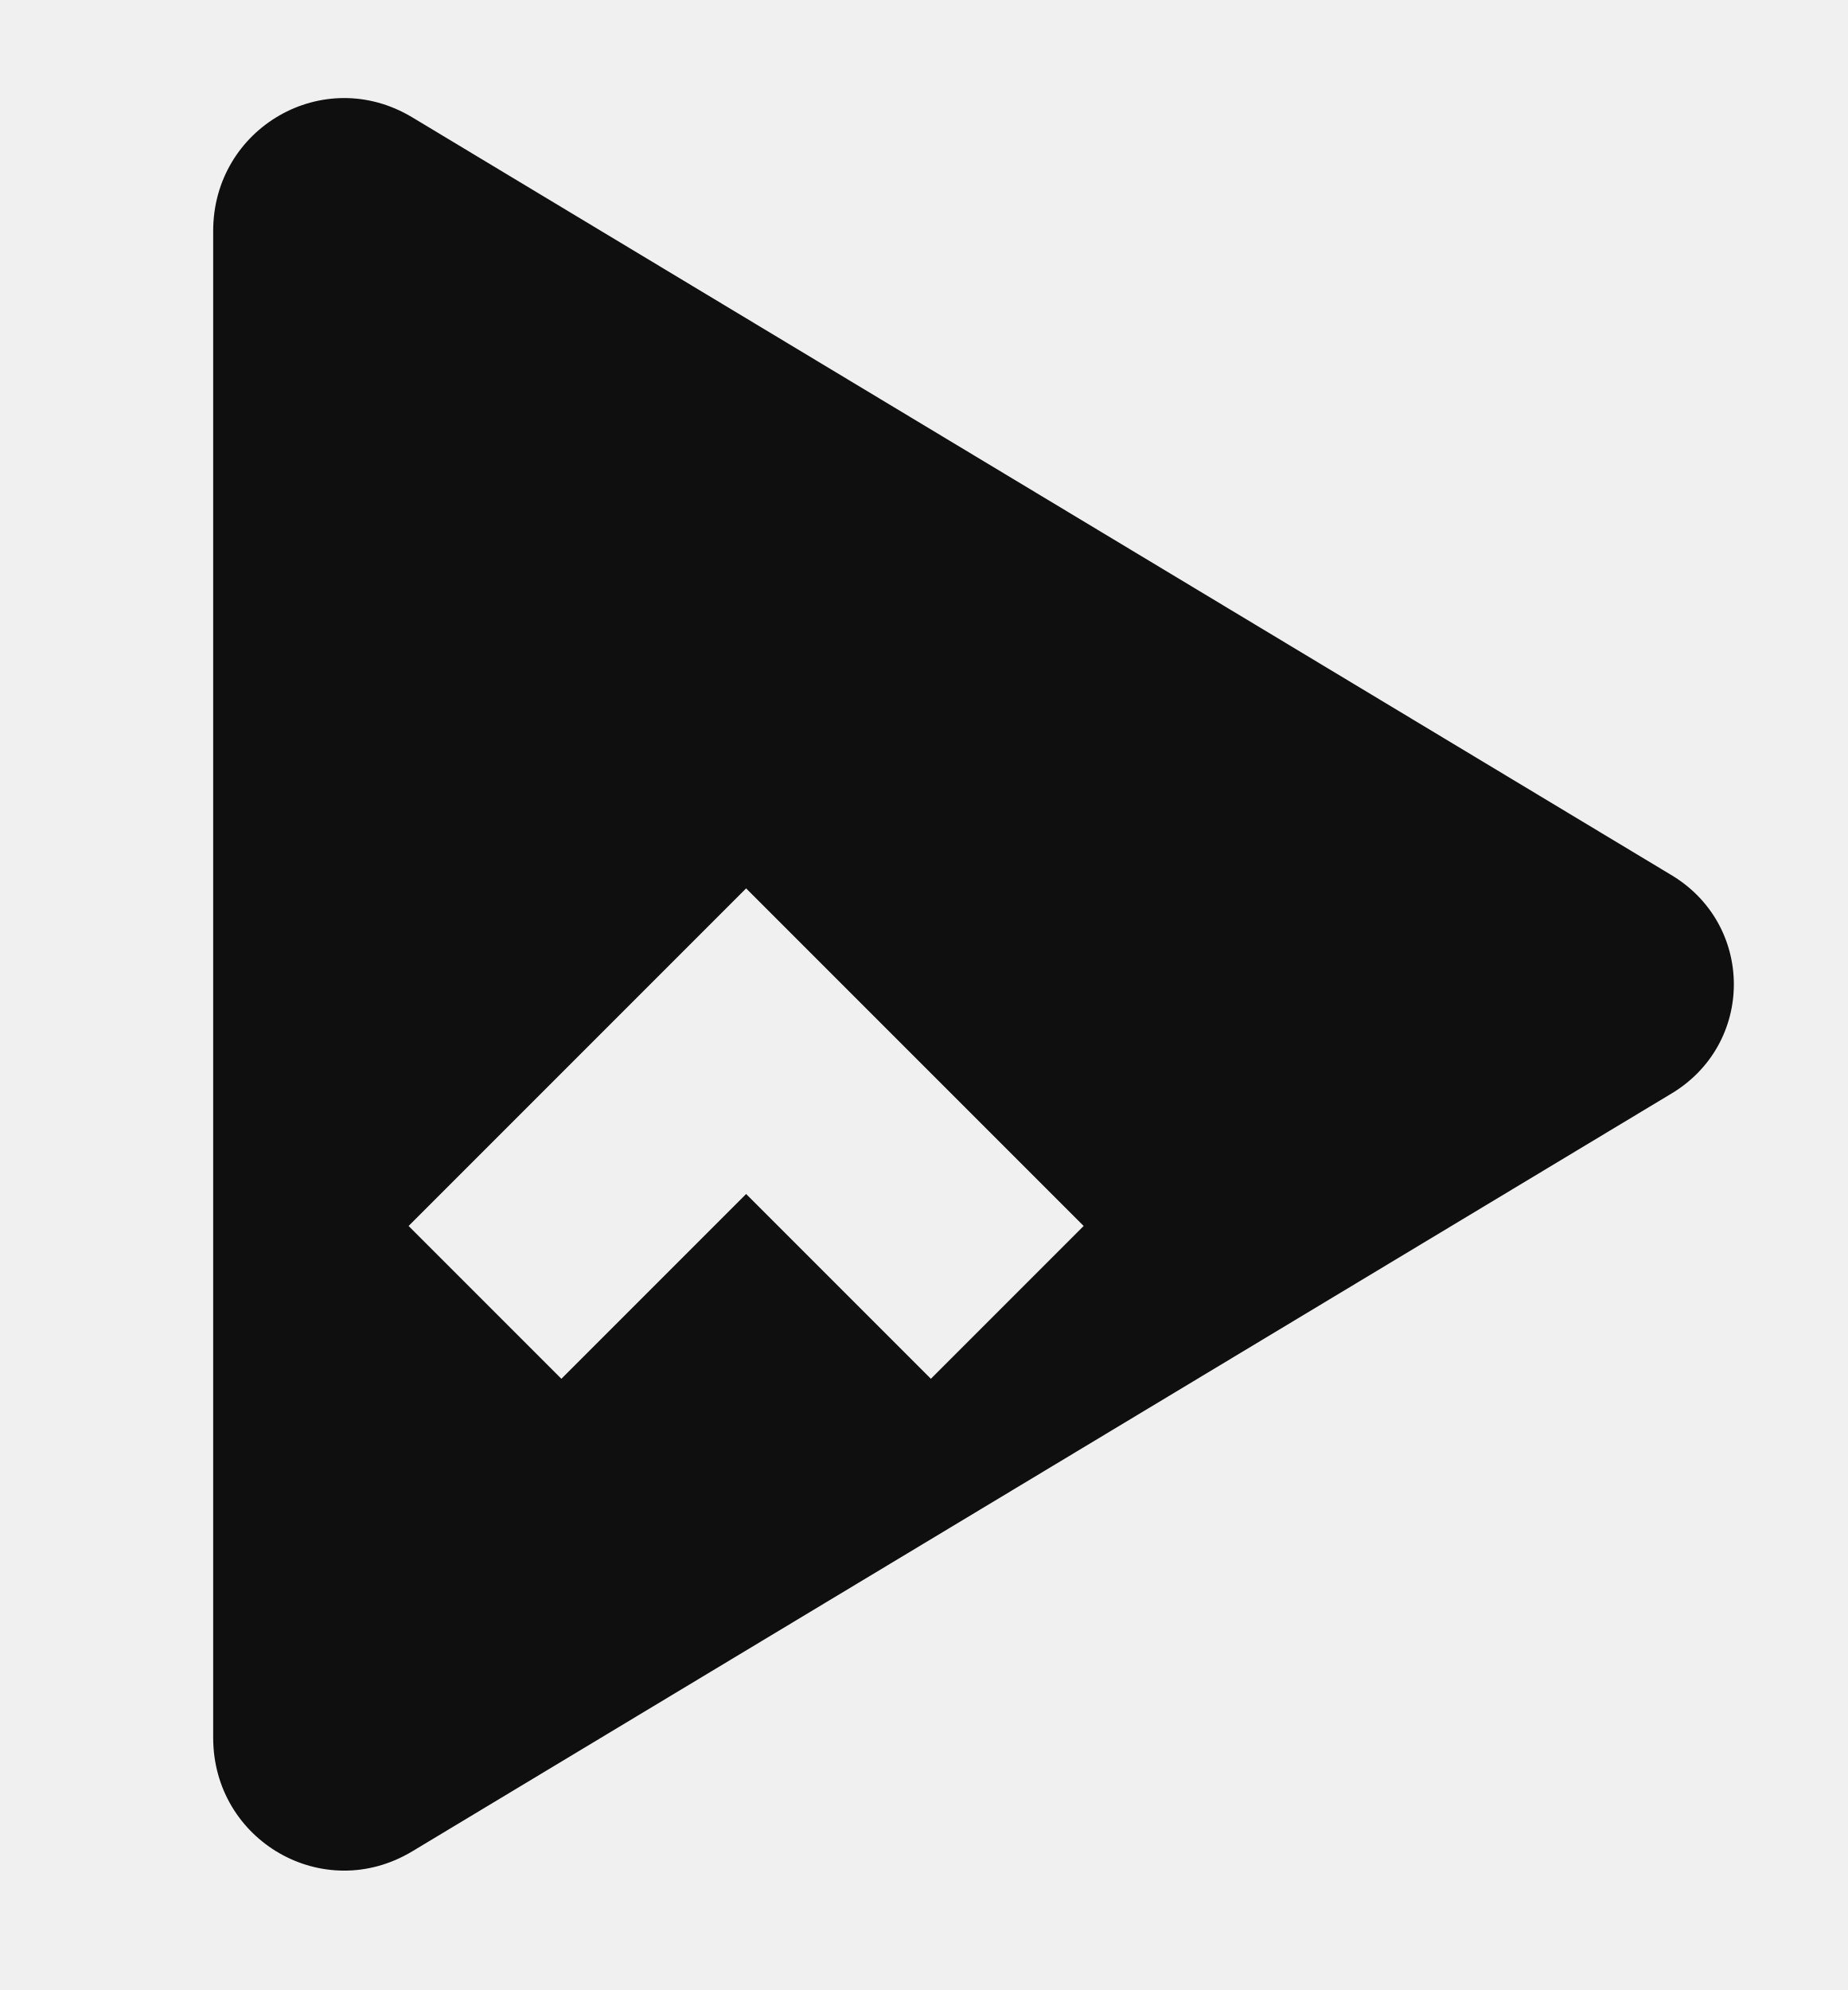
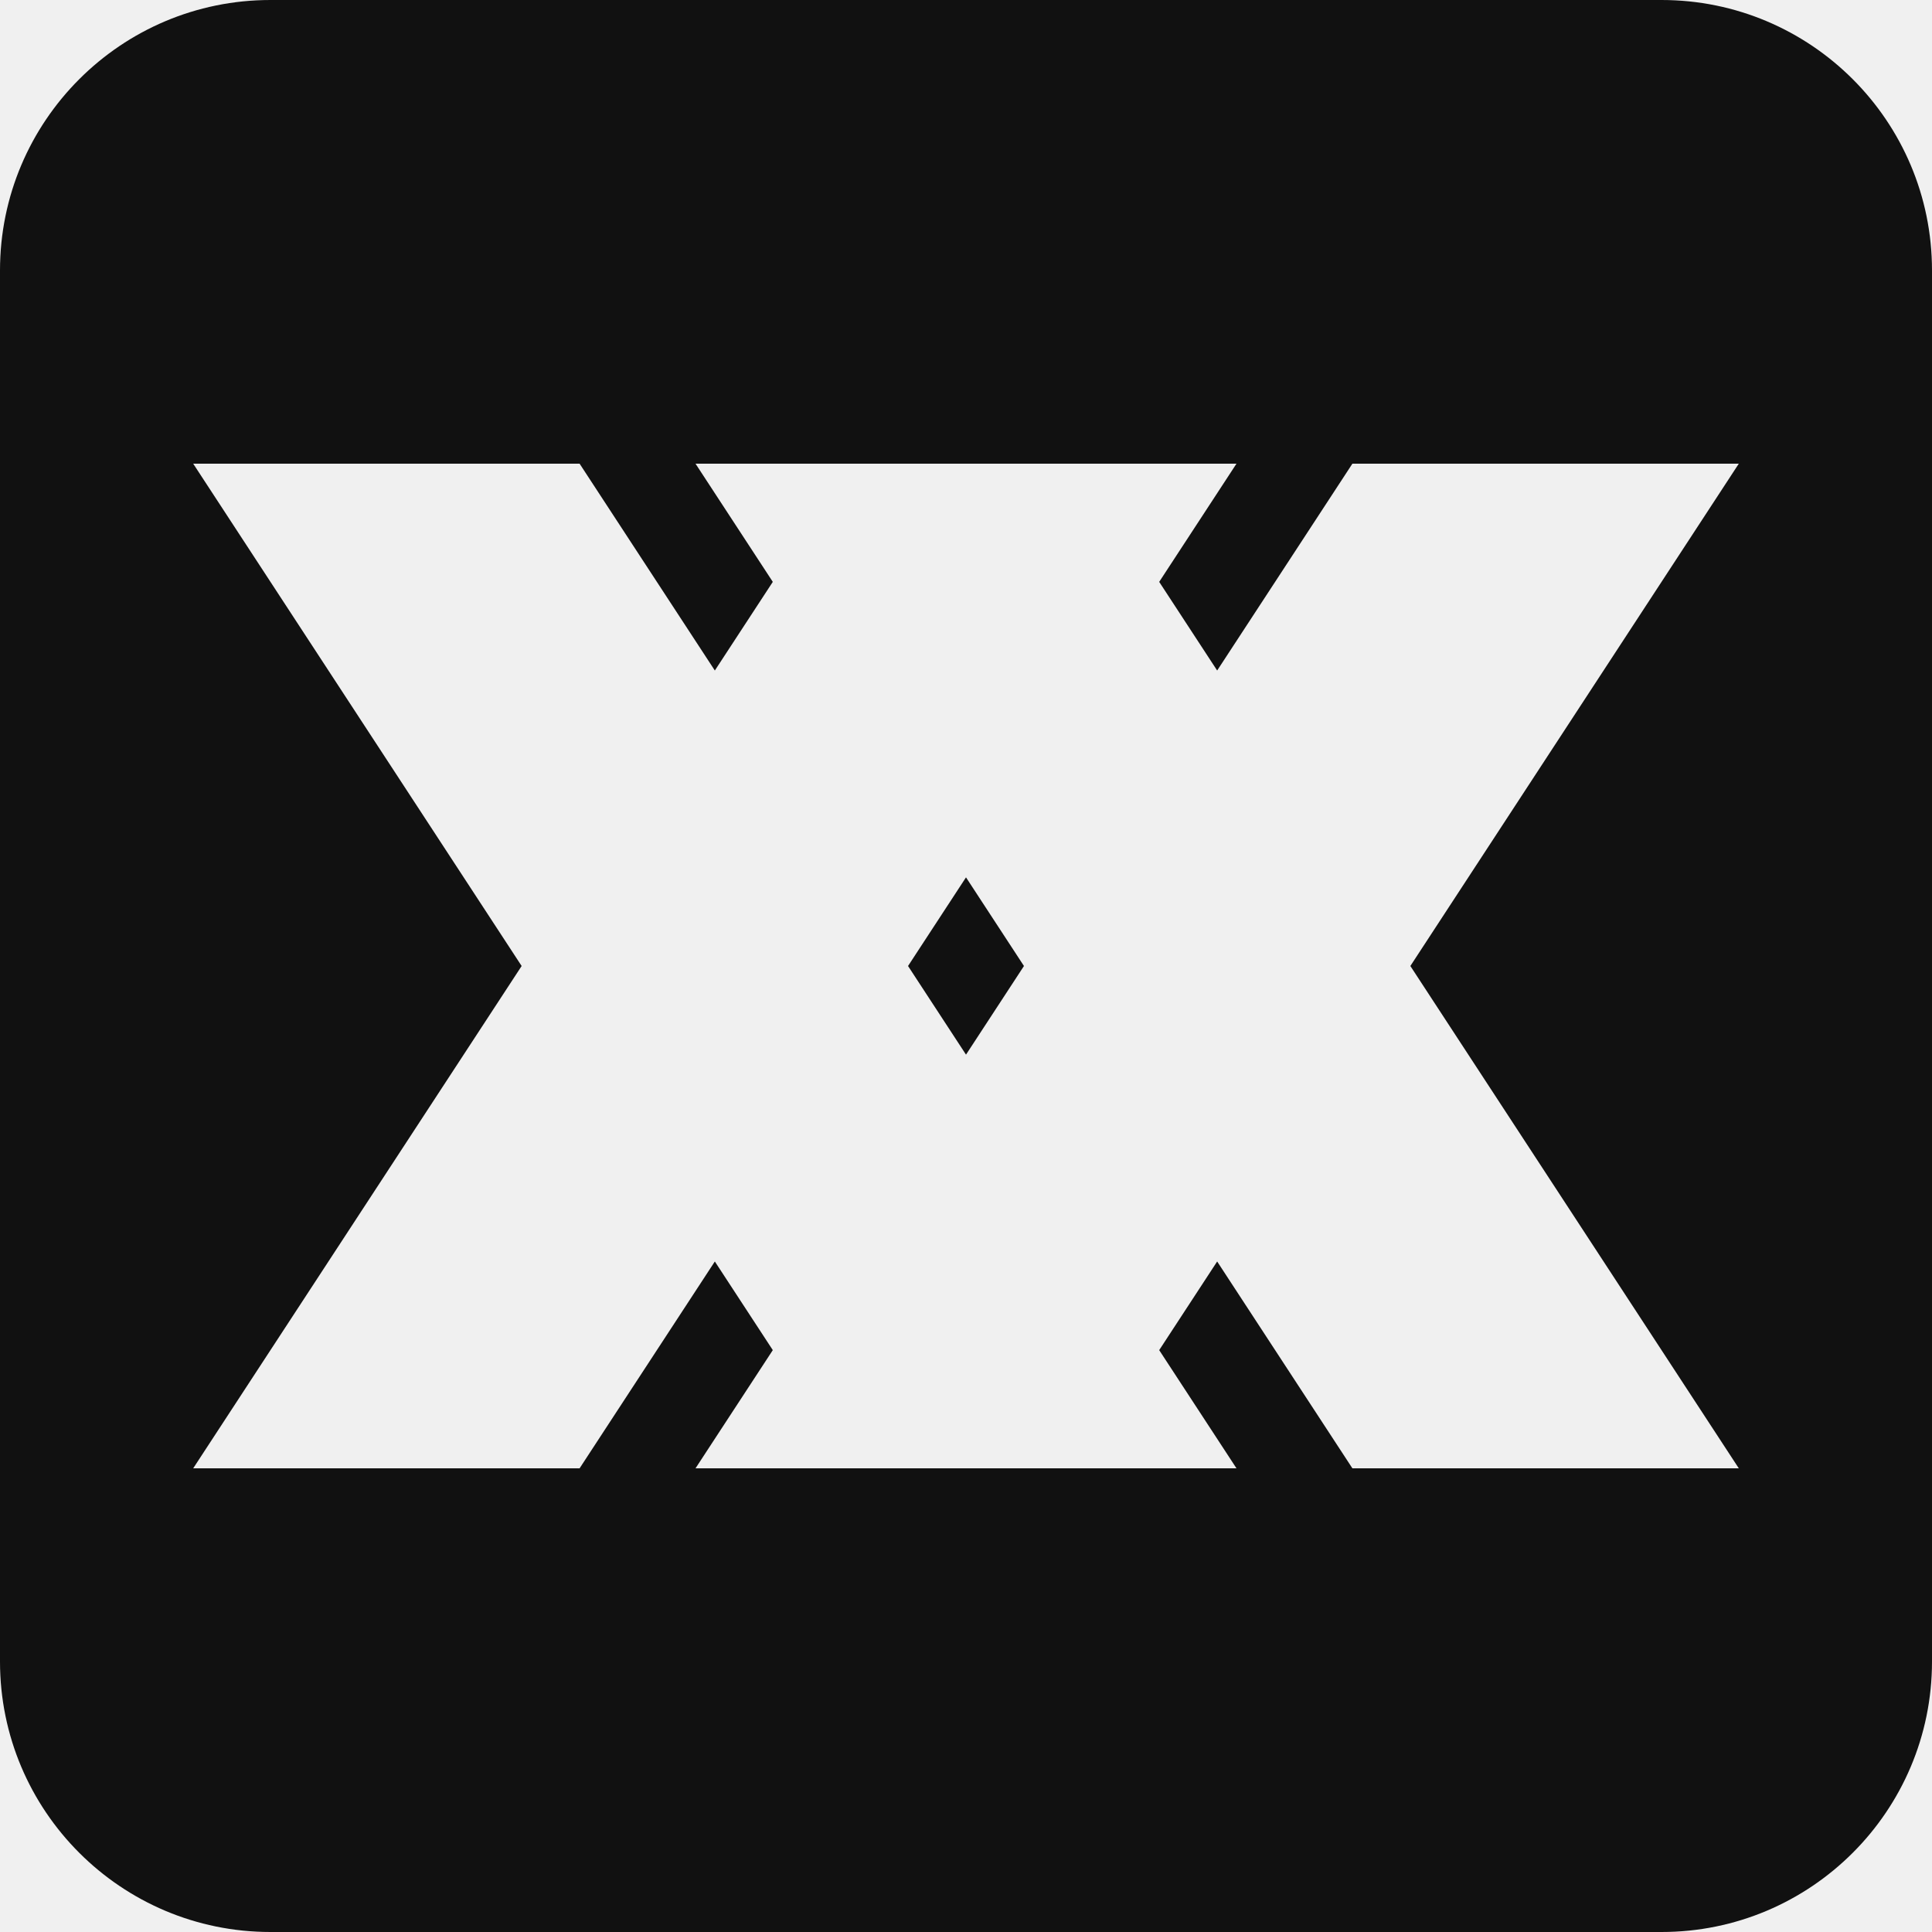
- <svg xmlns="http://www.w3.org/2000/svg" viewBox="8 2 52 56">
-   <path transform="translate(0 0) scale(1.0)" fill="#0F0F10" fill-rule="evenodd" d="M14 8.5 C14 5.6 17.1 3.8 19.6 5.3 L55 26.6 C57.4 28 57.4 31.4 55 32.8 L19.6 54.1 C17.1 55.6 14 53.8 14 50.9 Z M19.5 36.5 L29 27 L38.5 36.5 L34.2 40.8 L29 35.6 L23.8 40.8 Z" />
+ <svg xmlns="http://www.w3.org/2000/svg" viewBox="0 0 100 100" width="100" height="100">
+   <defs>
+     <mask id="m">
+       <rect width="100" height="100" fill="#fff" />
+       <path d="M10 24L30 24L64 76L44 76ZM44 24L64 24L30 76L10 76ZM36 24L56 24L90 76L70 76ZM70 24L90 24L56 76L36 76Z" fill="#000" />
+     </mask>
+   </defs>
+   <rect width="100" height="100" rx="14" fill="#111111" mask="url(#m)" />
</svg>
